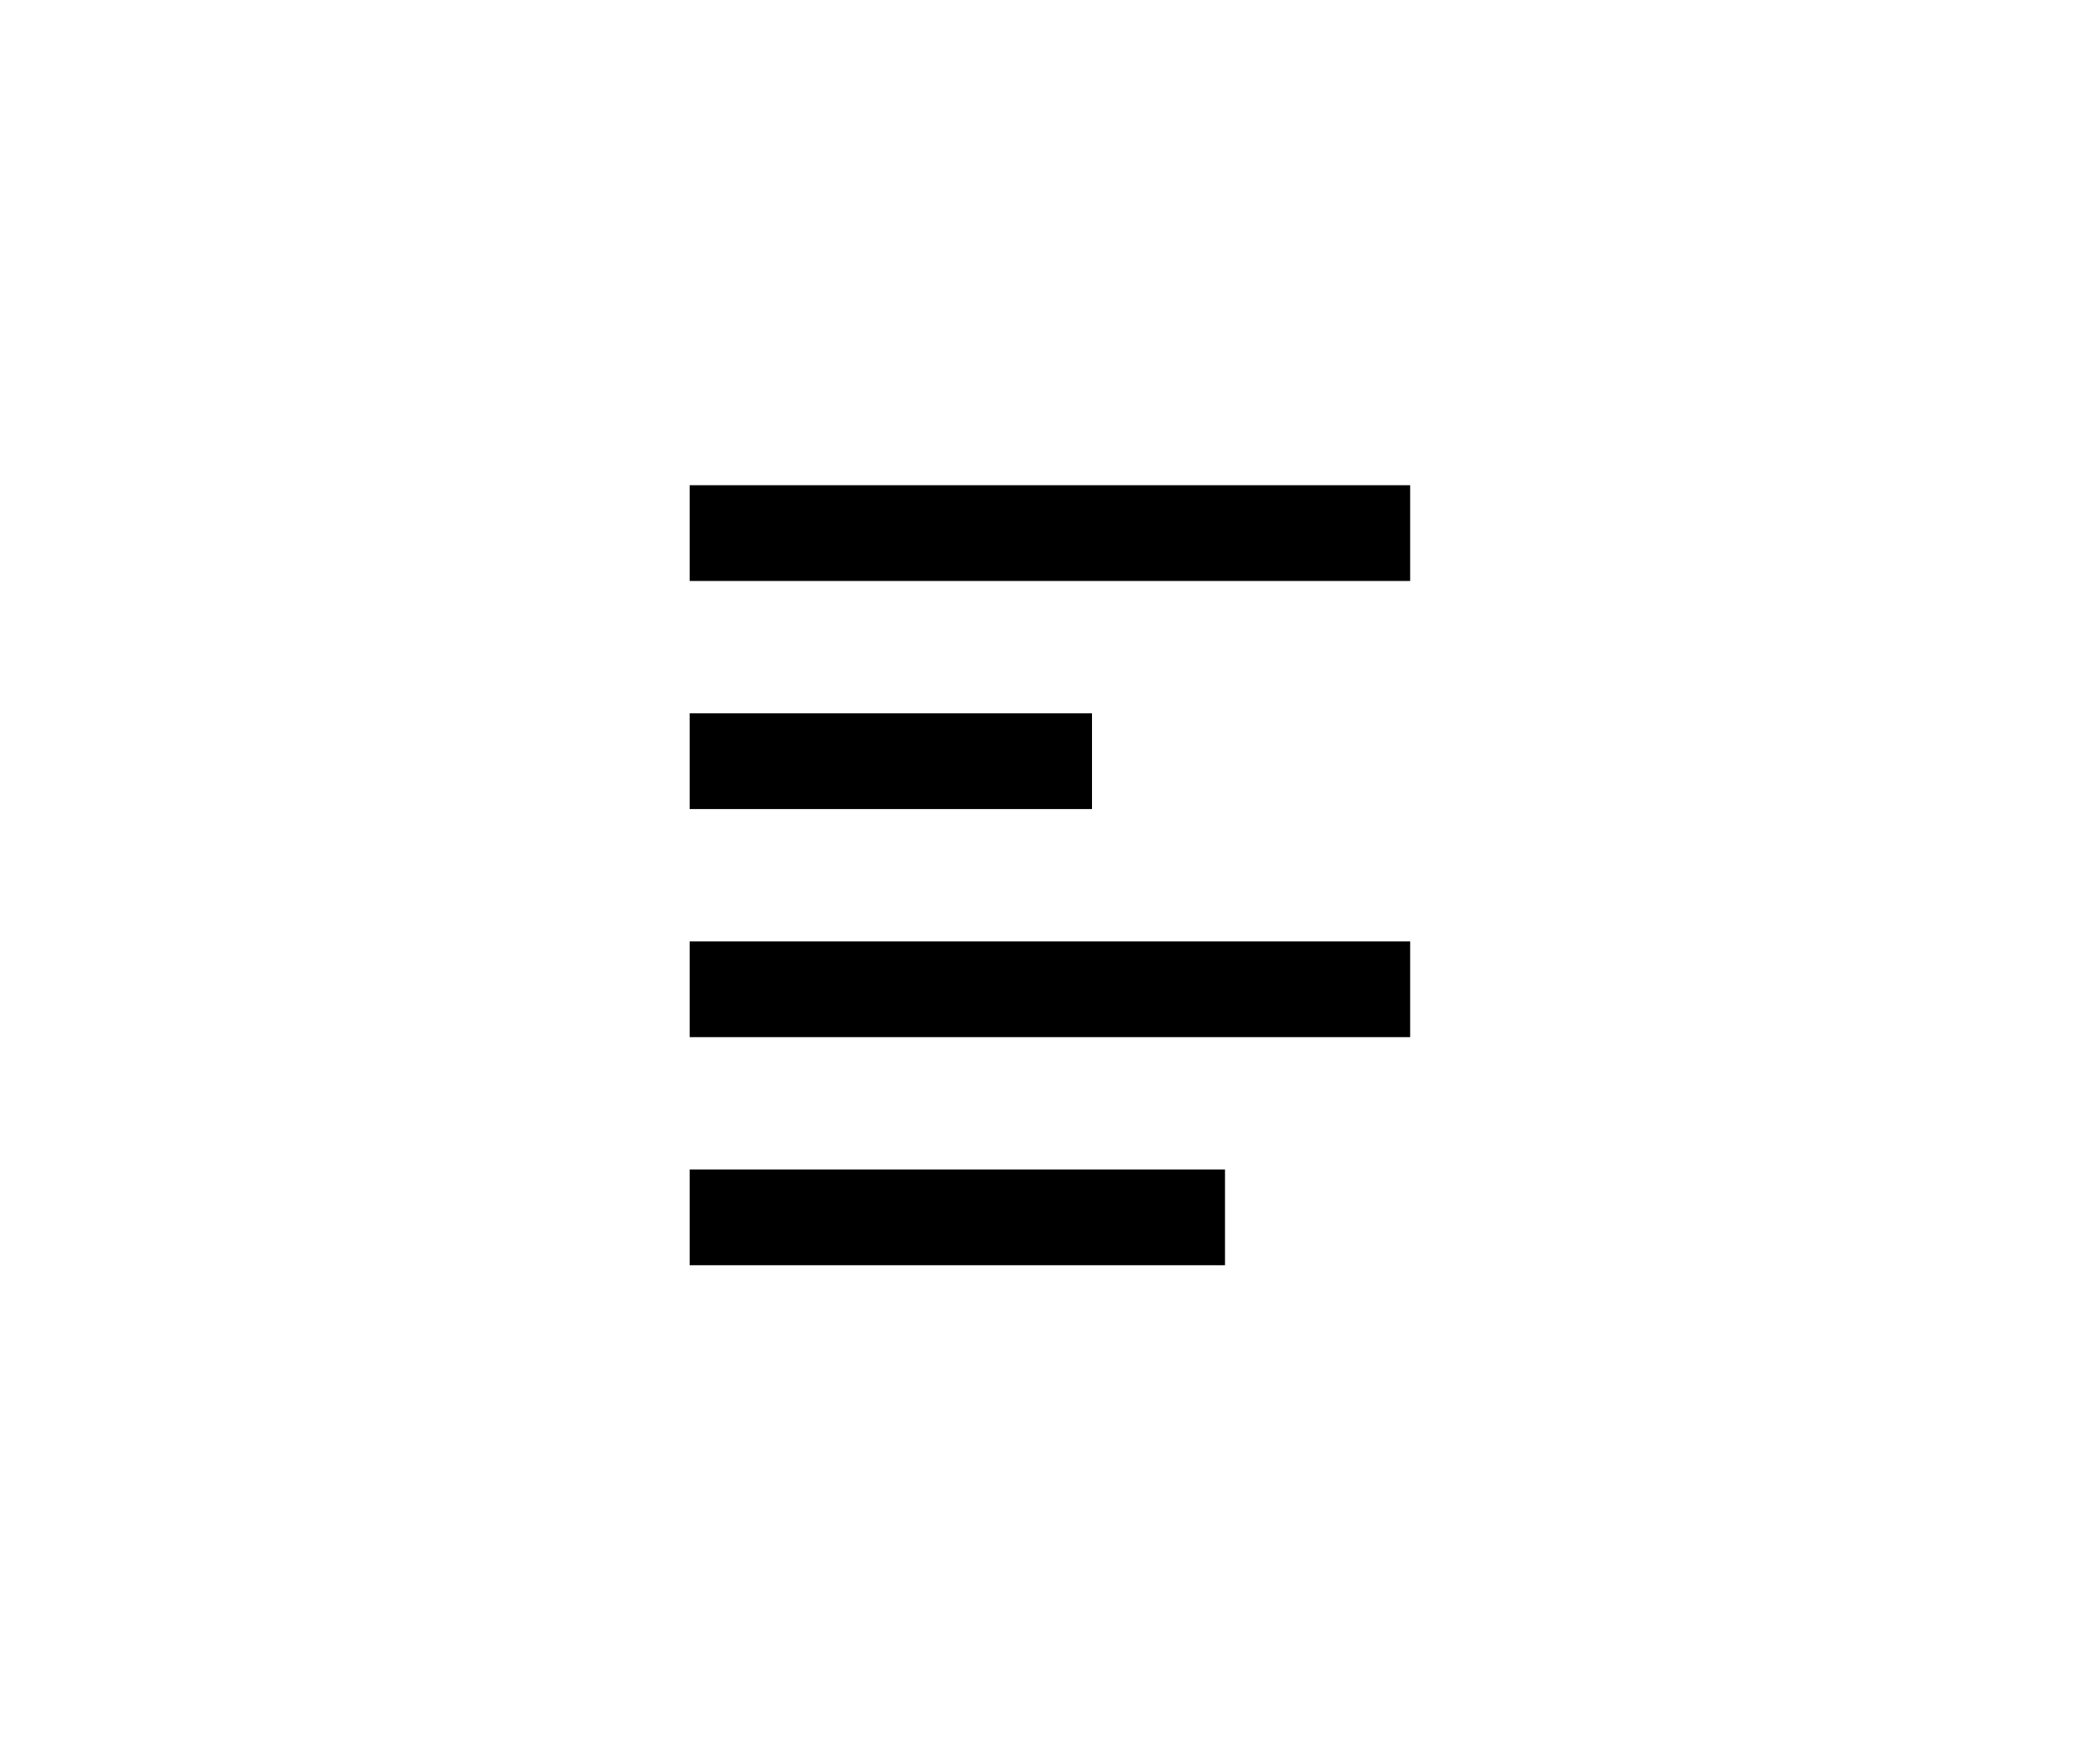
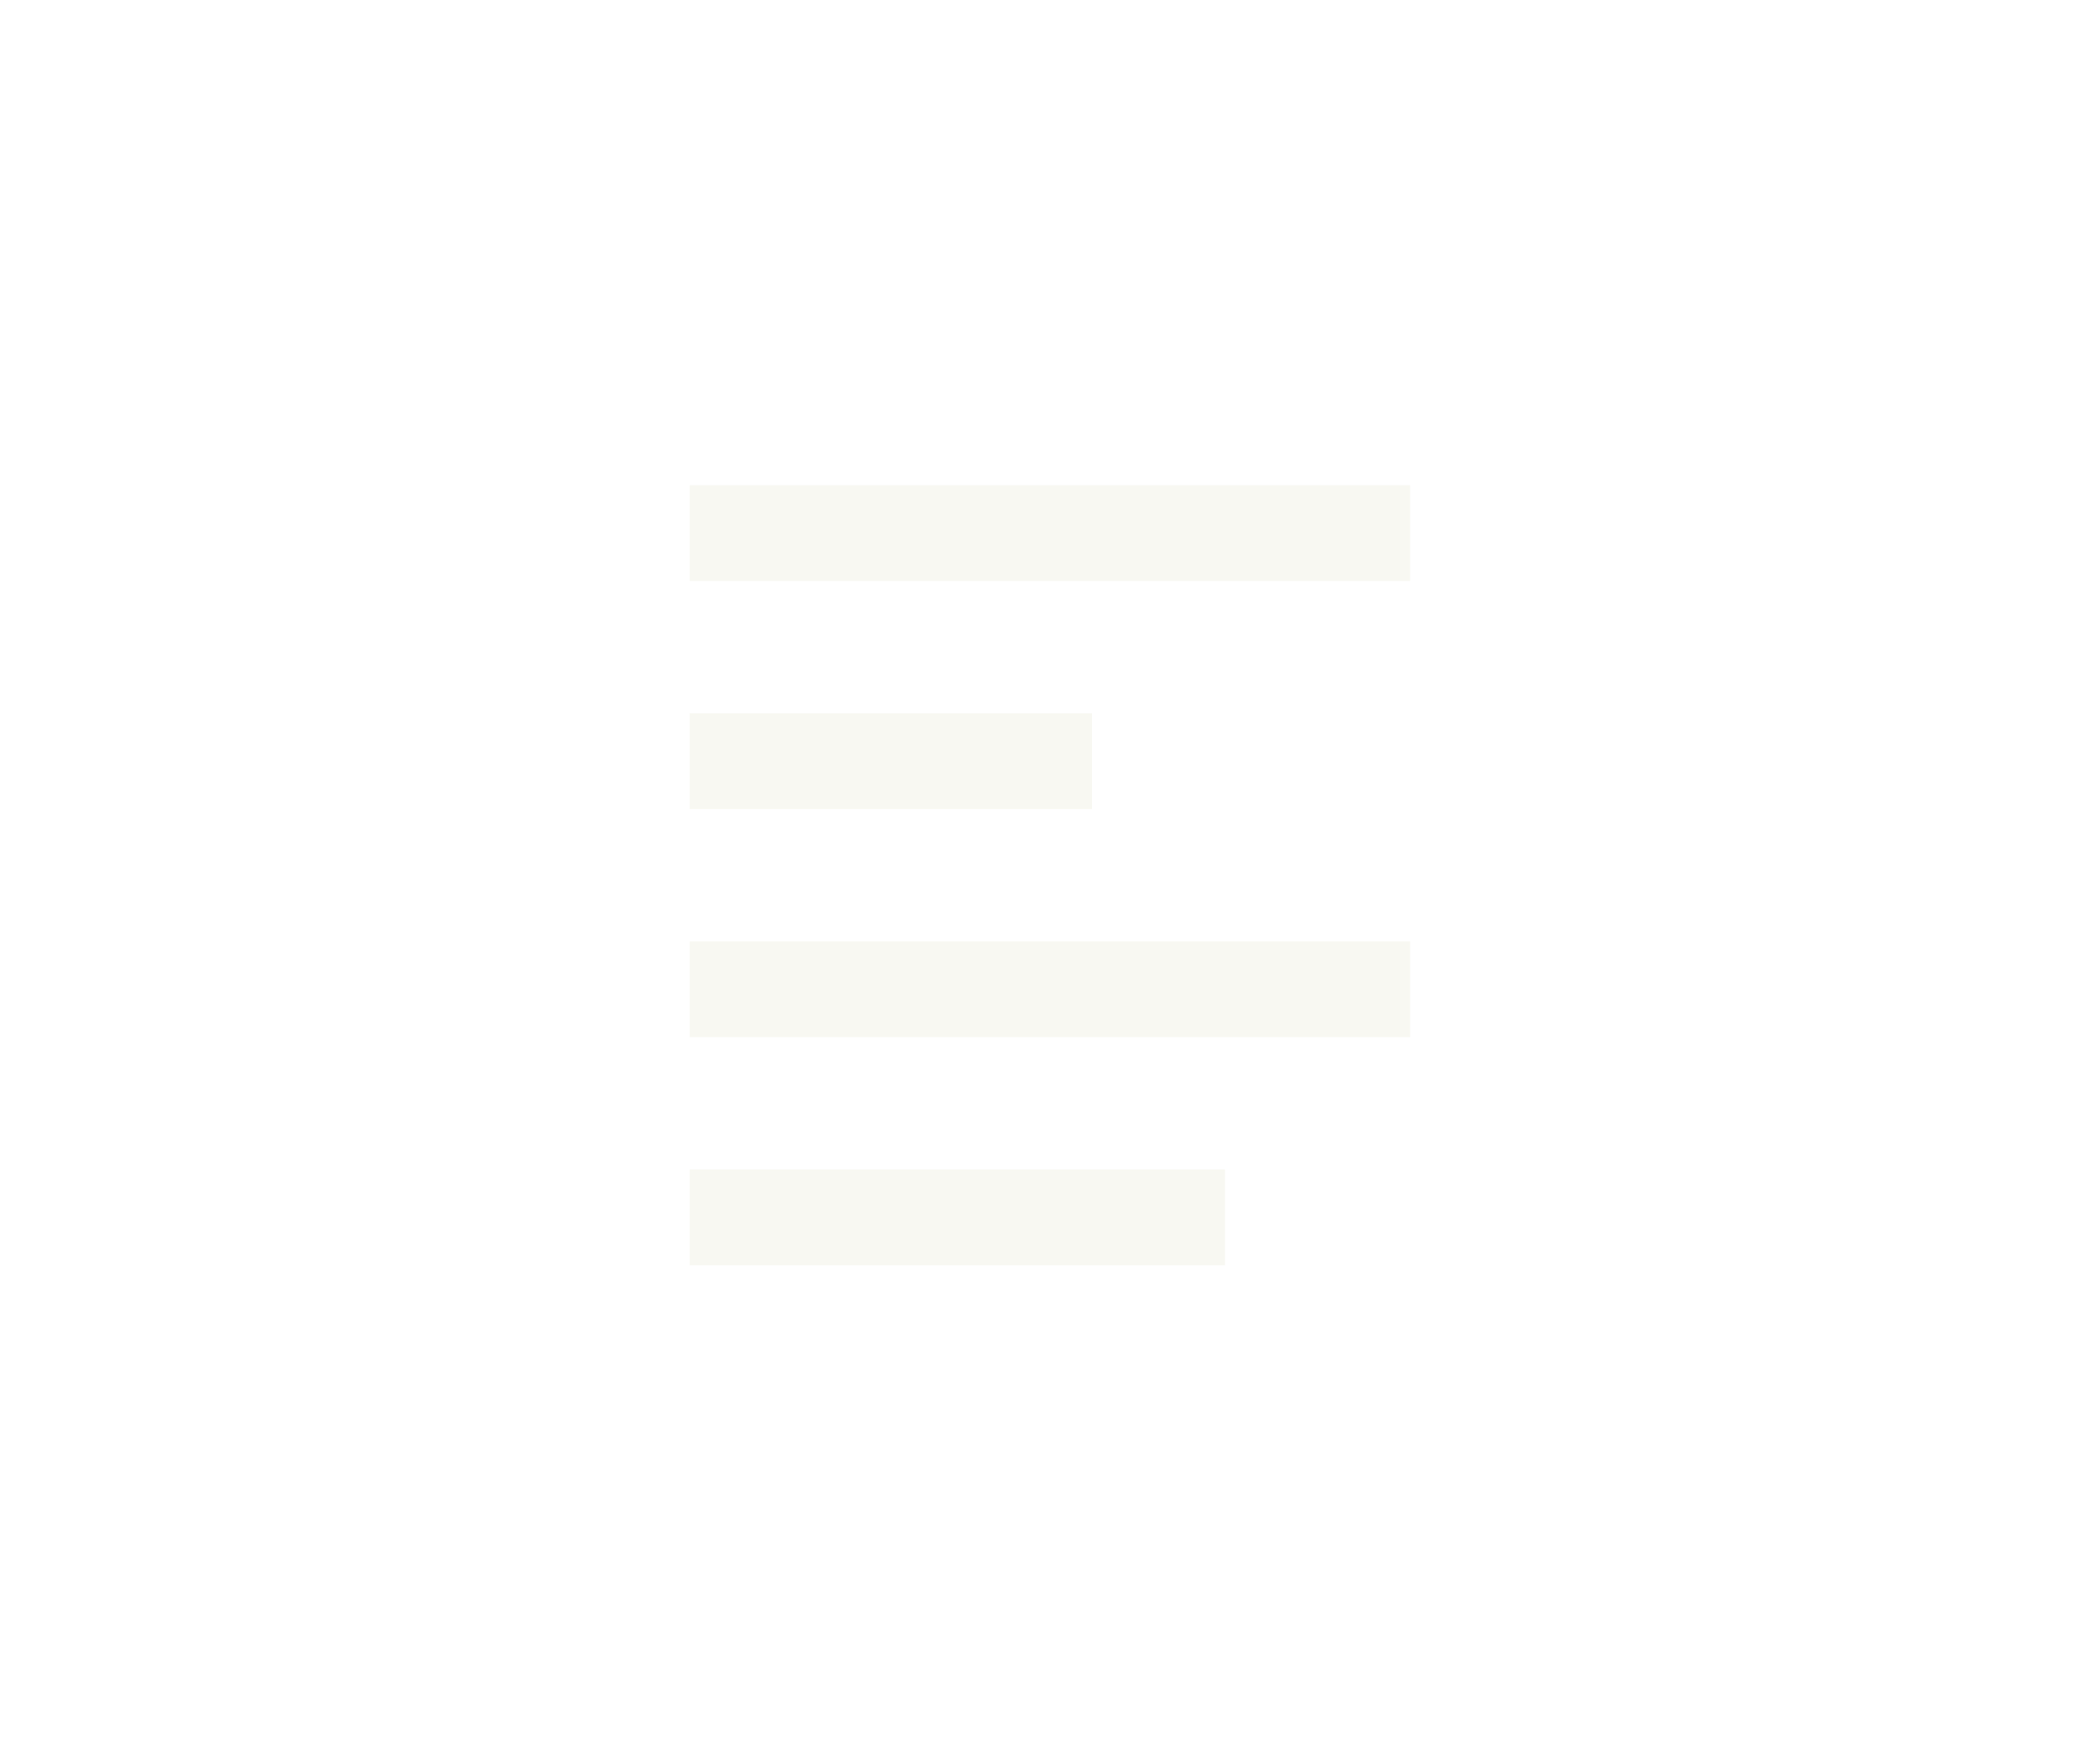
<svg xmlns="http://www.w3.org/2000/svg" viewBox="0 0 1200 1000">
-   <path d="M394.1 537.8h411.7v54.7H394.1v-54.7zm0-130.3H624v54.7H394.1v-54.7zm0-130.3h411.7v54.7H394.1v-54.7zm0 390.9H700v54.7H394.1v-54.7z" />
+   <path fill="#F8F8F2" d="M394.1 537.8h411.7v54.7H394.1v-54.7zm0-130.3H624v54.7H394.1v-54.7zm0-130.3h411.7v54.7H394.1v-54.7zm0 390.9H700v54.7H394.1v-54.7z" />
</svg>
